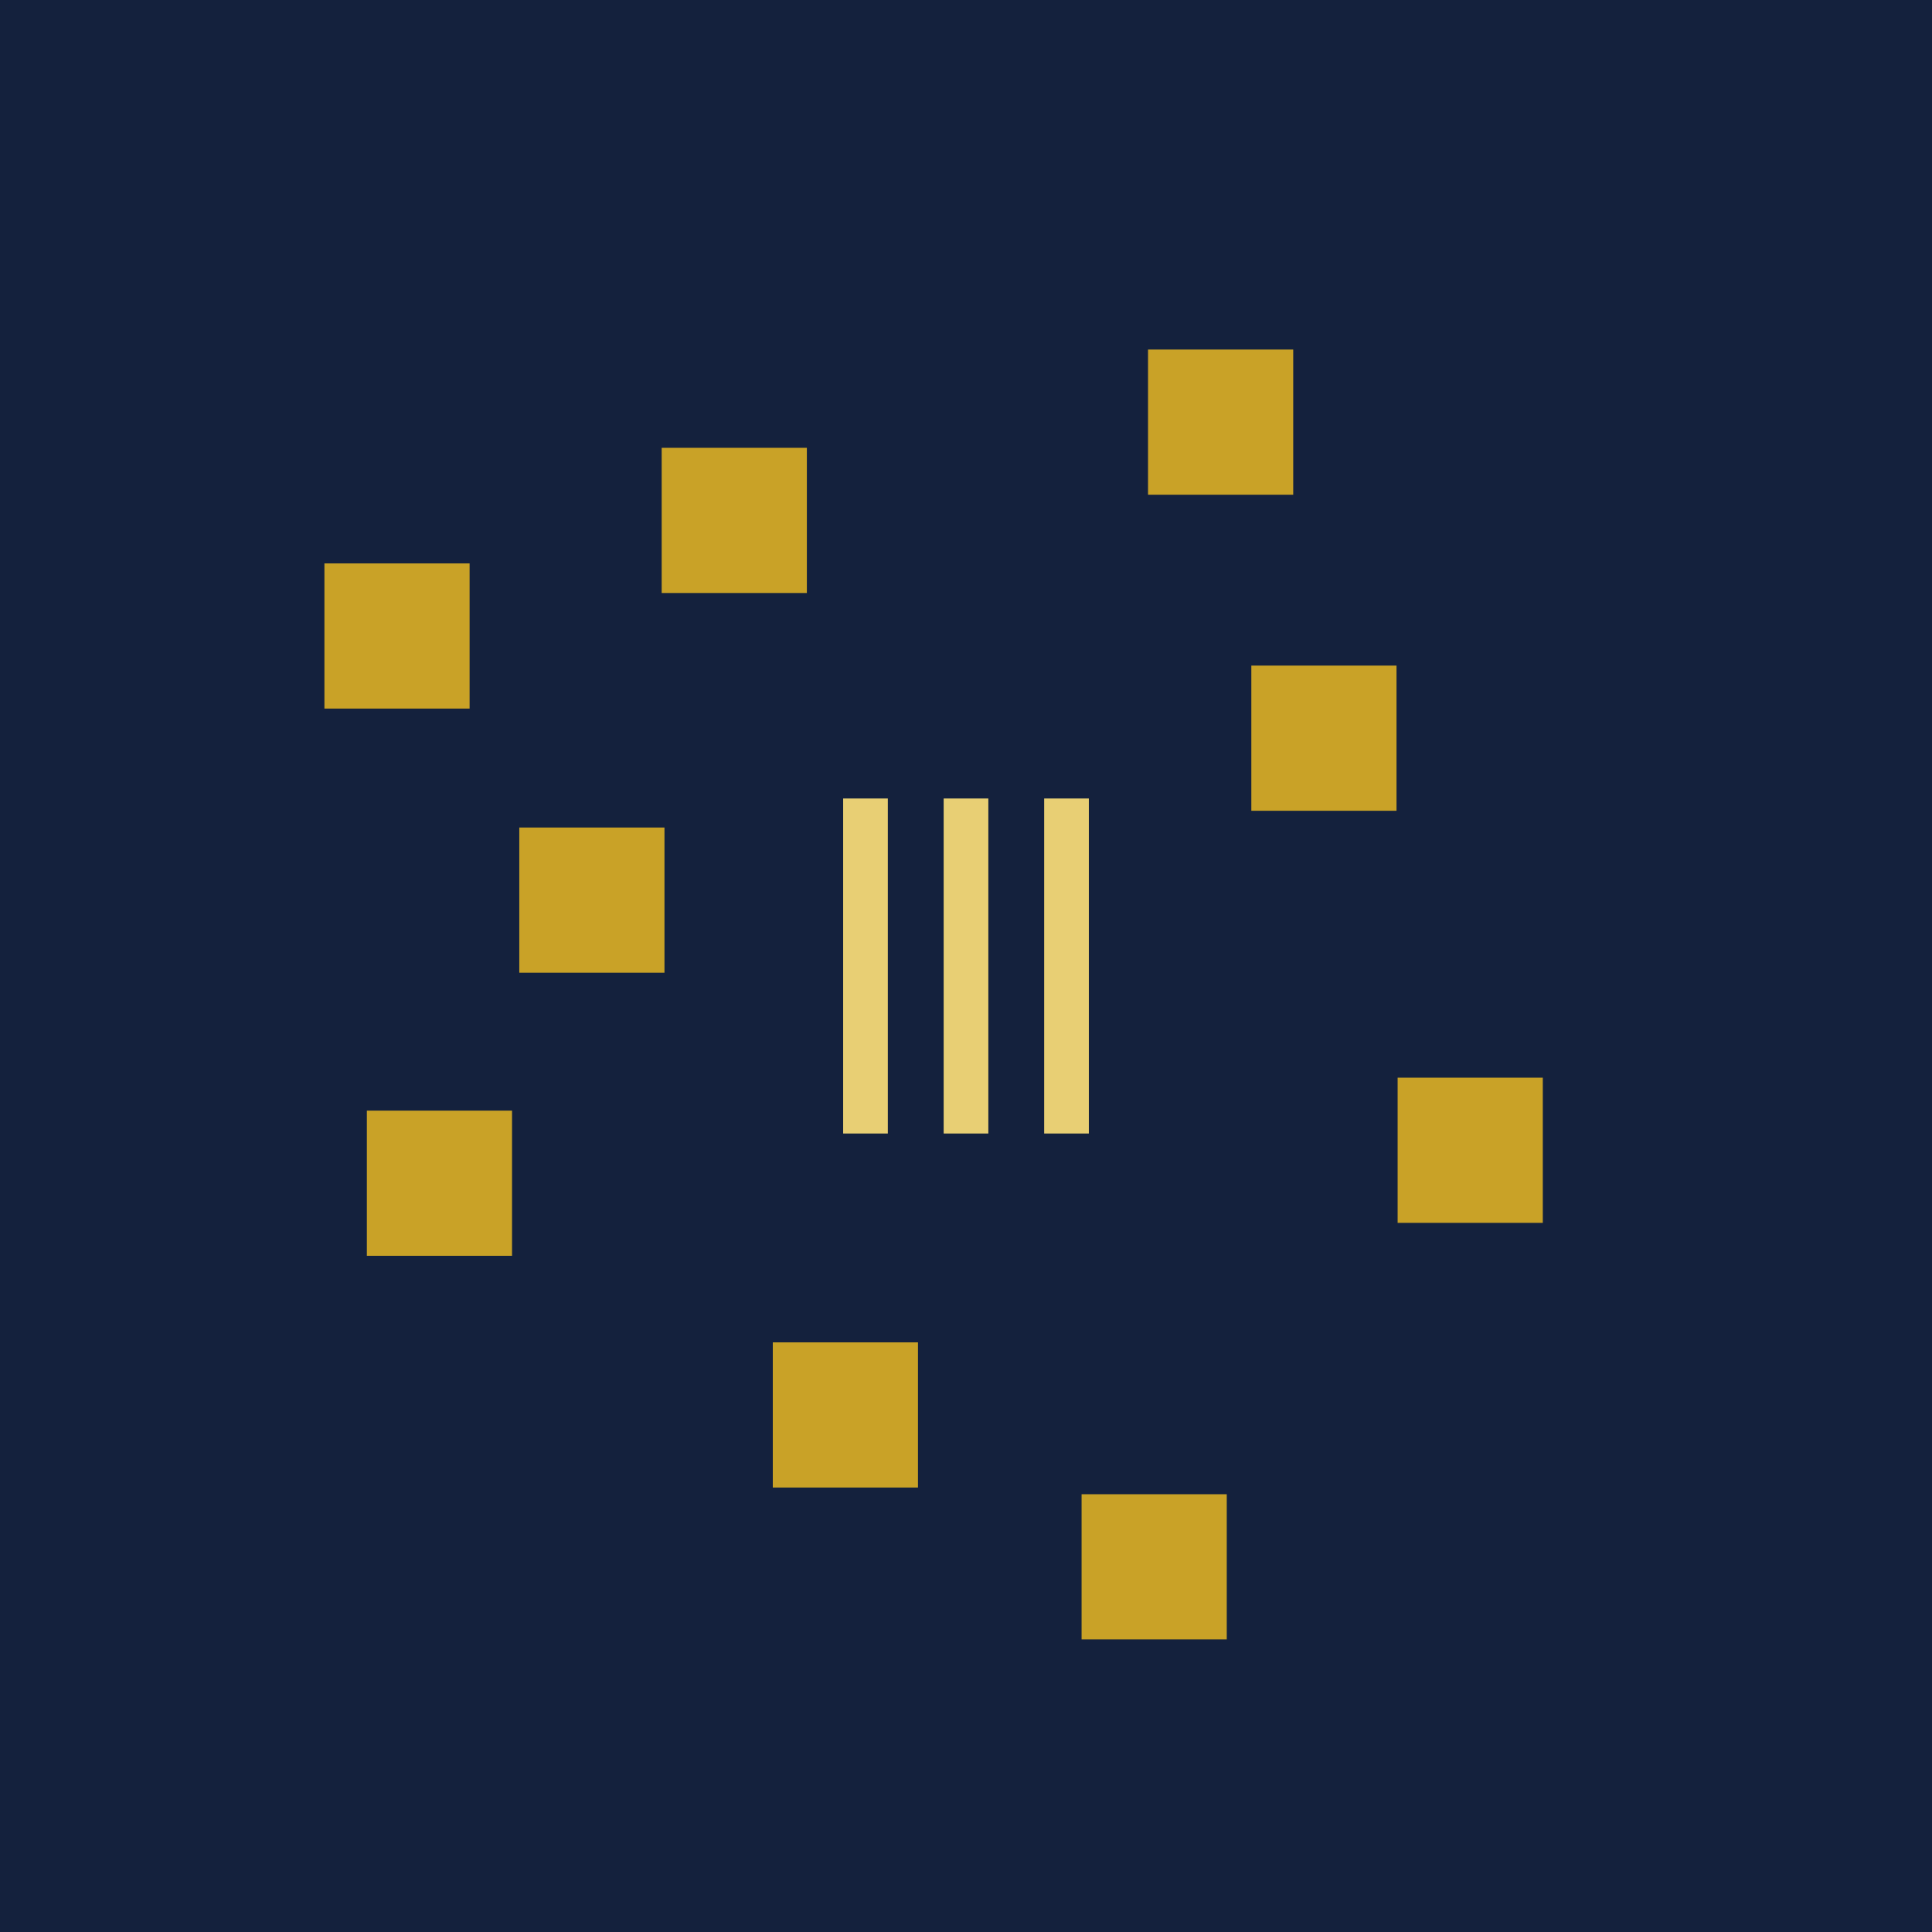
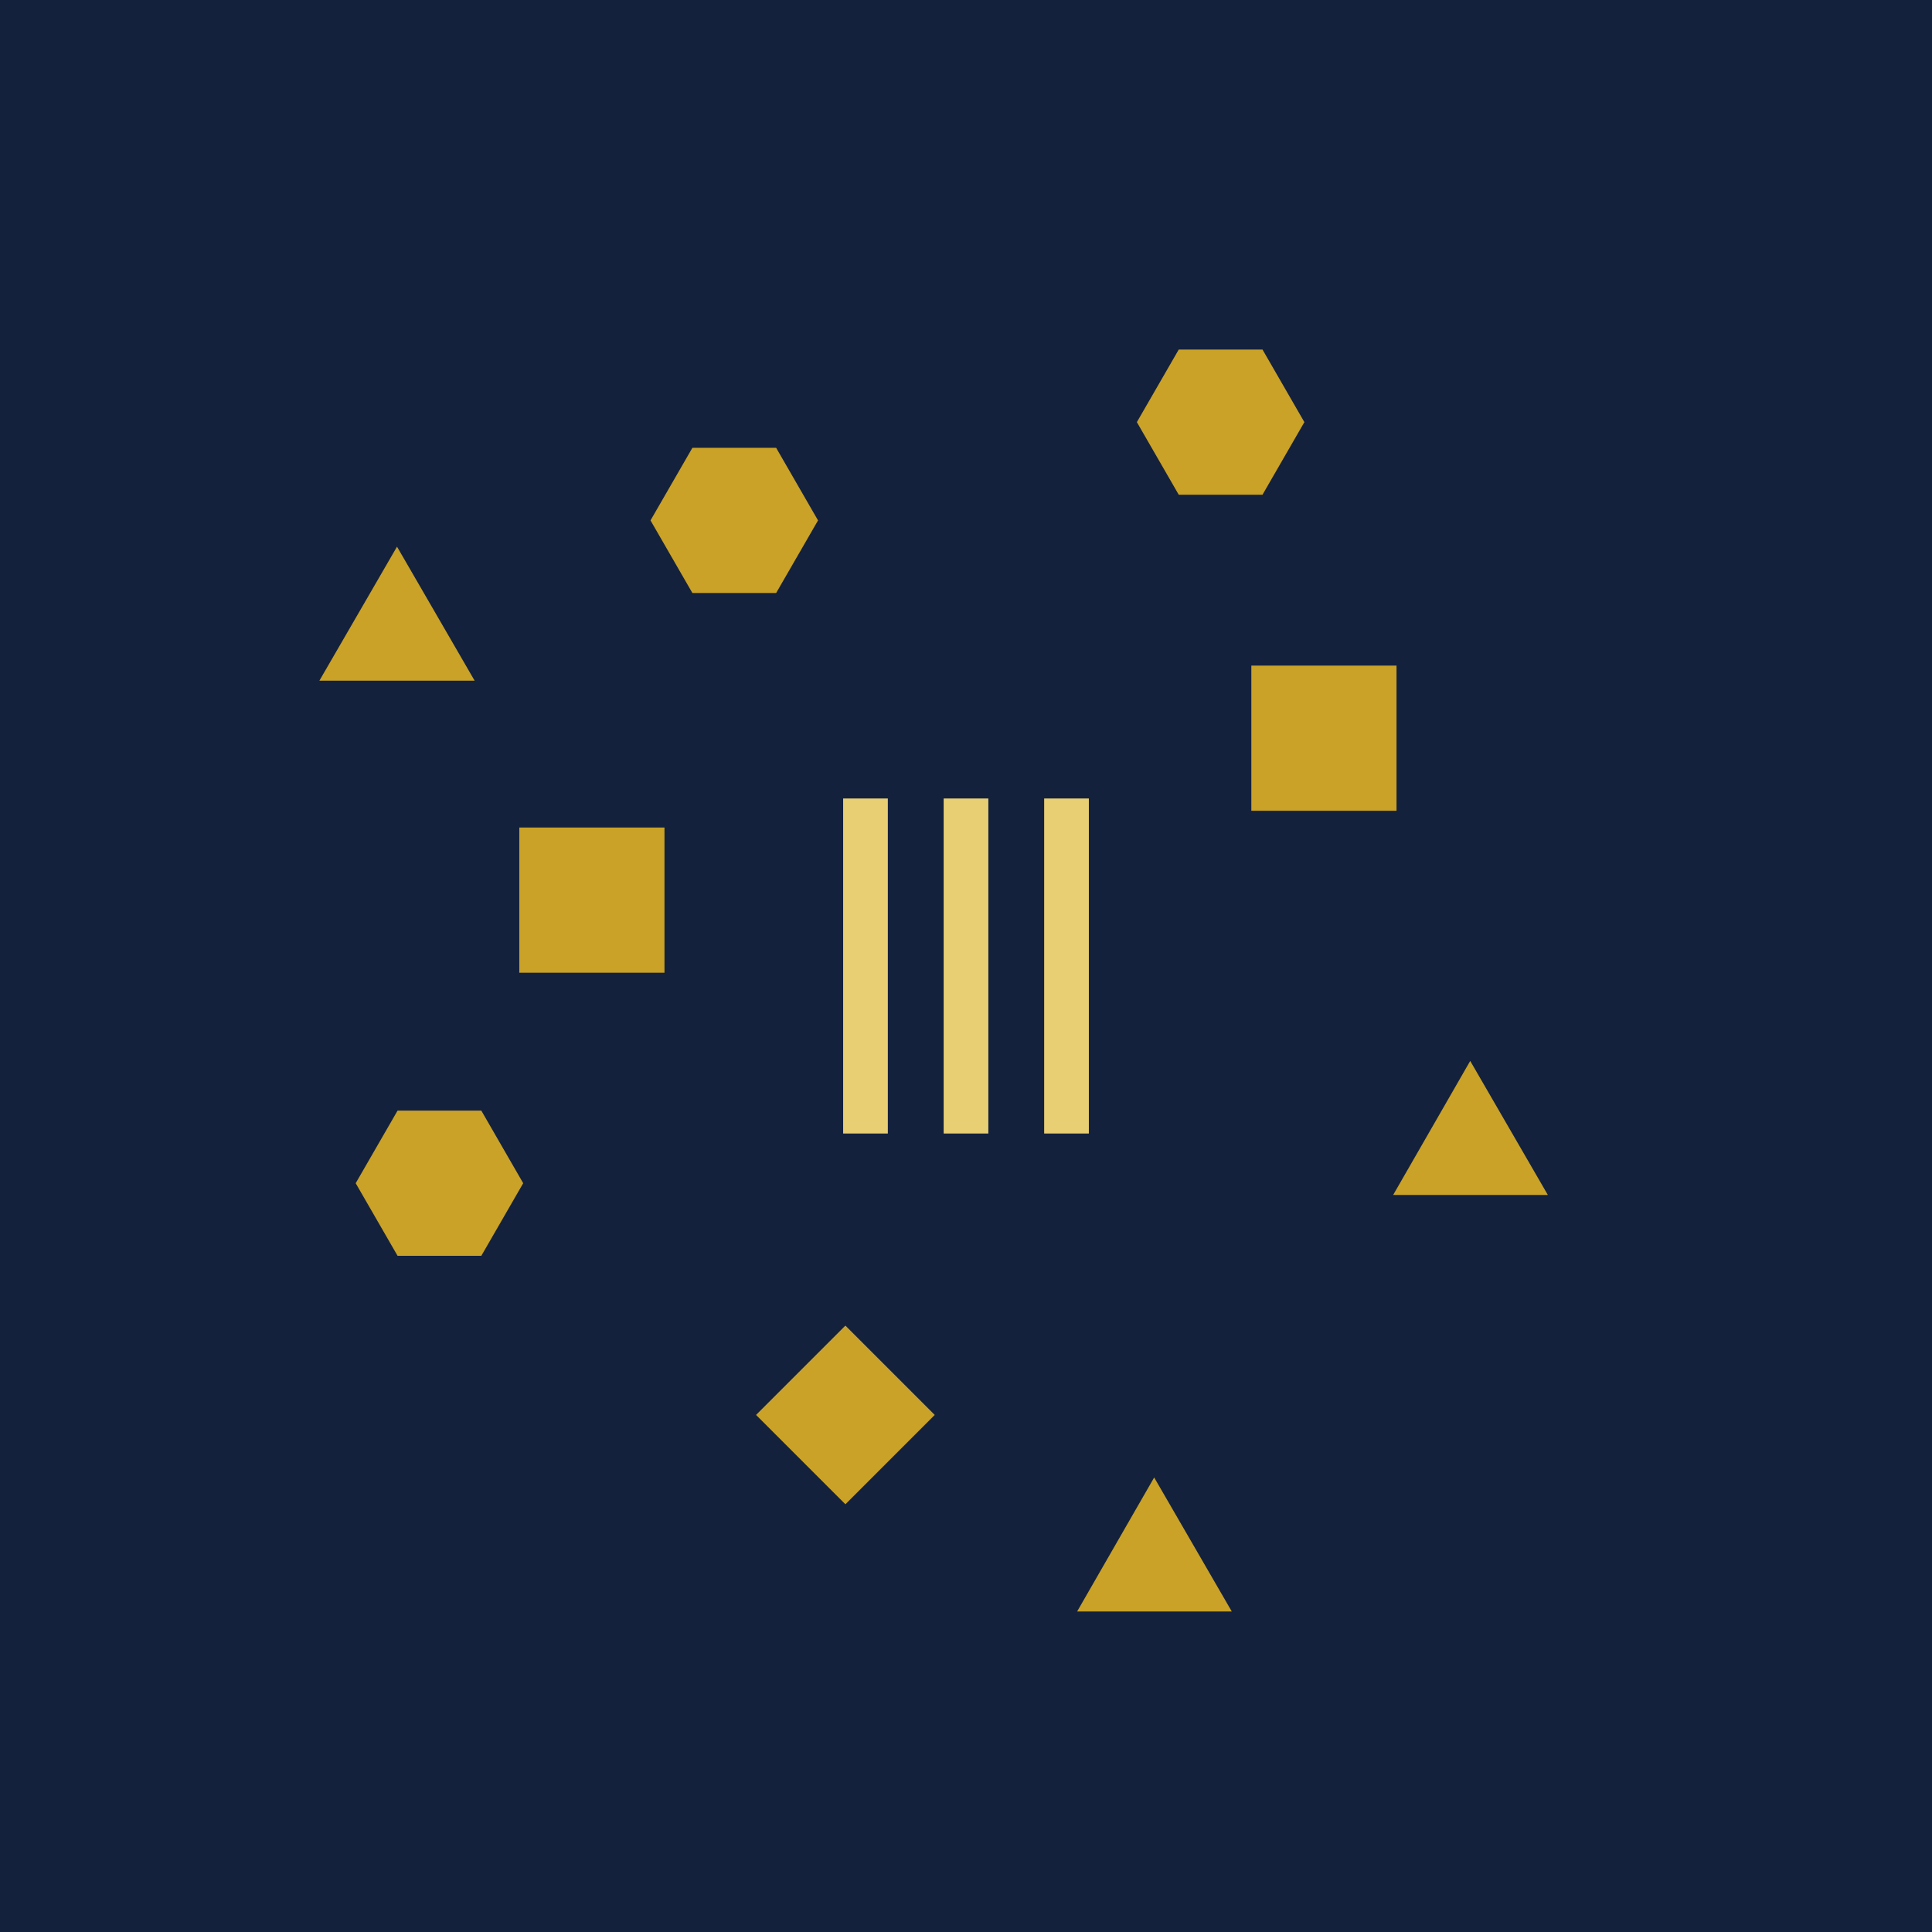
<svg xmlns="http://www.w3.org/2000/svg" viewBox="0 0 346 346" role="img" aria-labelledby="t">
  <rect width="346" height="346" fill="#14213d" />
  <rect x="151.0" y="143.0" width="8" height="60" fill="#e8cf74" />
  <rect x="169.0" y="143.0" width="8" height="60" fill="#e8cf74" />
  <rect x="187.0" y="143.0" width="8" height="60" fill="#e8cf74" />
  <rect x="93.0" y="148.2" width="26" height="26" fill="#c9a227" />
  <rect x="224.1" y="119.2" width="26" height="26" fill="#c9a227" />
-   <rect x="138.4" y="240.4" width="26" height="26" fill="#c9a227" />
-   <rect x="118.5" y="80.2" width="26" height="26" fill="#c9a227" />
-   <rect x="250.3" y="193.0" width="26" height="26" fill="#c9a227" />
-   <rect x="65.7" y="198.9" width="26" height="26" fill="#c9a227" />
-   <rect x="205.6" y="62.6" width="26" height="26" fill="#c9a227" />
-   <rect x="193.7" y="267.6" width="26" height="26" fill="#c9a227" />
-   <rect x="58.1" y="100.9" width="26" height="26" fill="#c9a227" />
+   <polygon points="151.4,237.4 167.4,253.4 151.4,269.4 135.4,253.4" fill="#c9a227" />
+   <polygon points="146.5,93.2 139.0,106.2 124.0,106.2 116.5,93.2 124.0,80.2 139.0,80.2" fill="#c9a227" />
+   <polygon points="263.3,190.0 277.2,214.0 249.5,214.0" fill="#c9a227" />
+   <polygon points="93.7,211.9 86.2,224.9 71.2,224.9 63.7,211.9 71.2,198.9 86.2,198.9" fill="#c9a227" />
+   <polygon points="233.6,75.6 226.1,88.6 211.1,88.6 203.6,75.6 211.1,62.6 226.1,62.6" fill="#c9a227" />
+   <polygon points="206.7,264.6 220.6,288.6 192.9,288.6" fill="#c9a227" />
+   <polygon points="71.1,97.9 85.0,121.9 57.2,121.9" fill="#c9a227" />
</svg>
